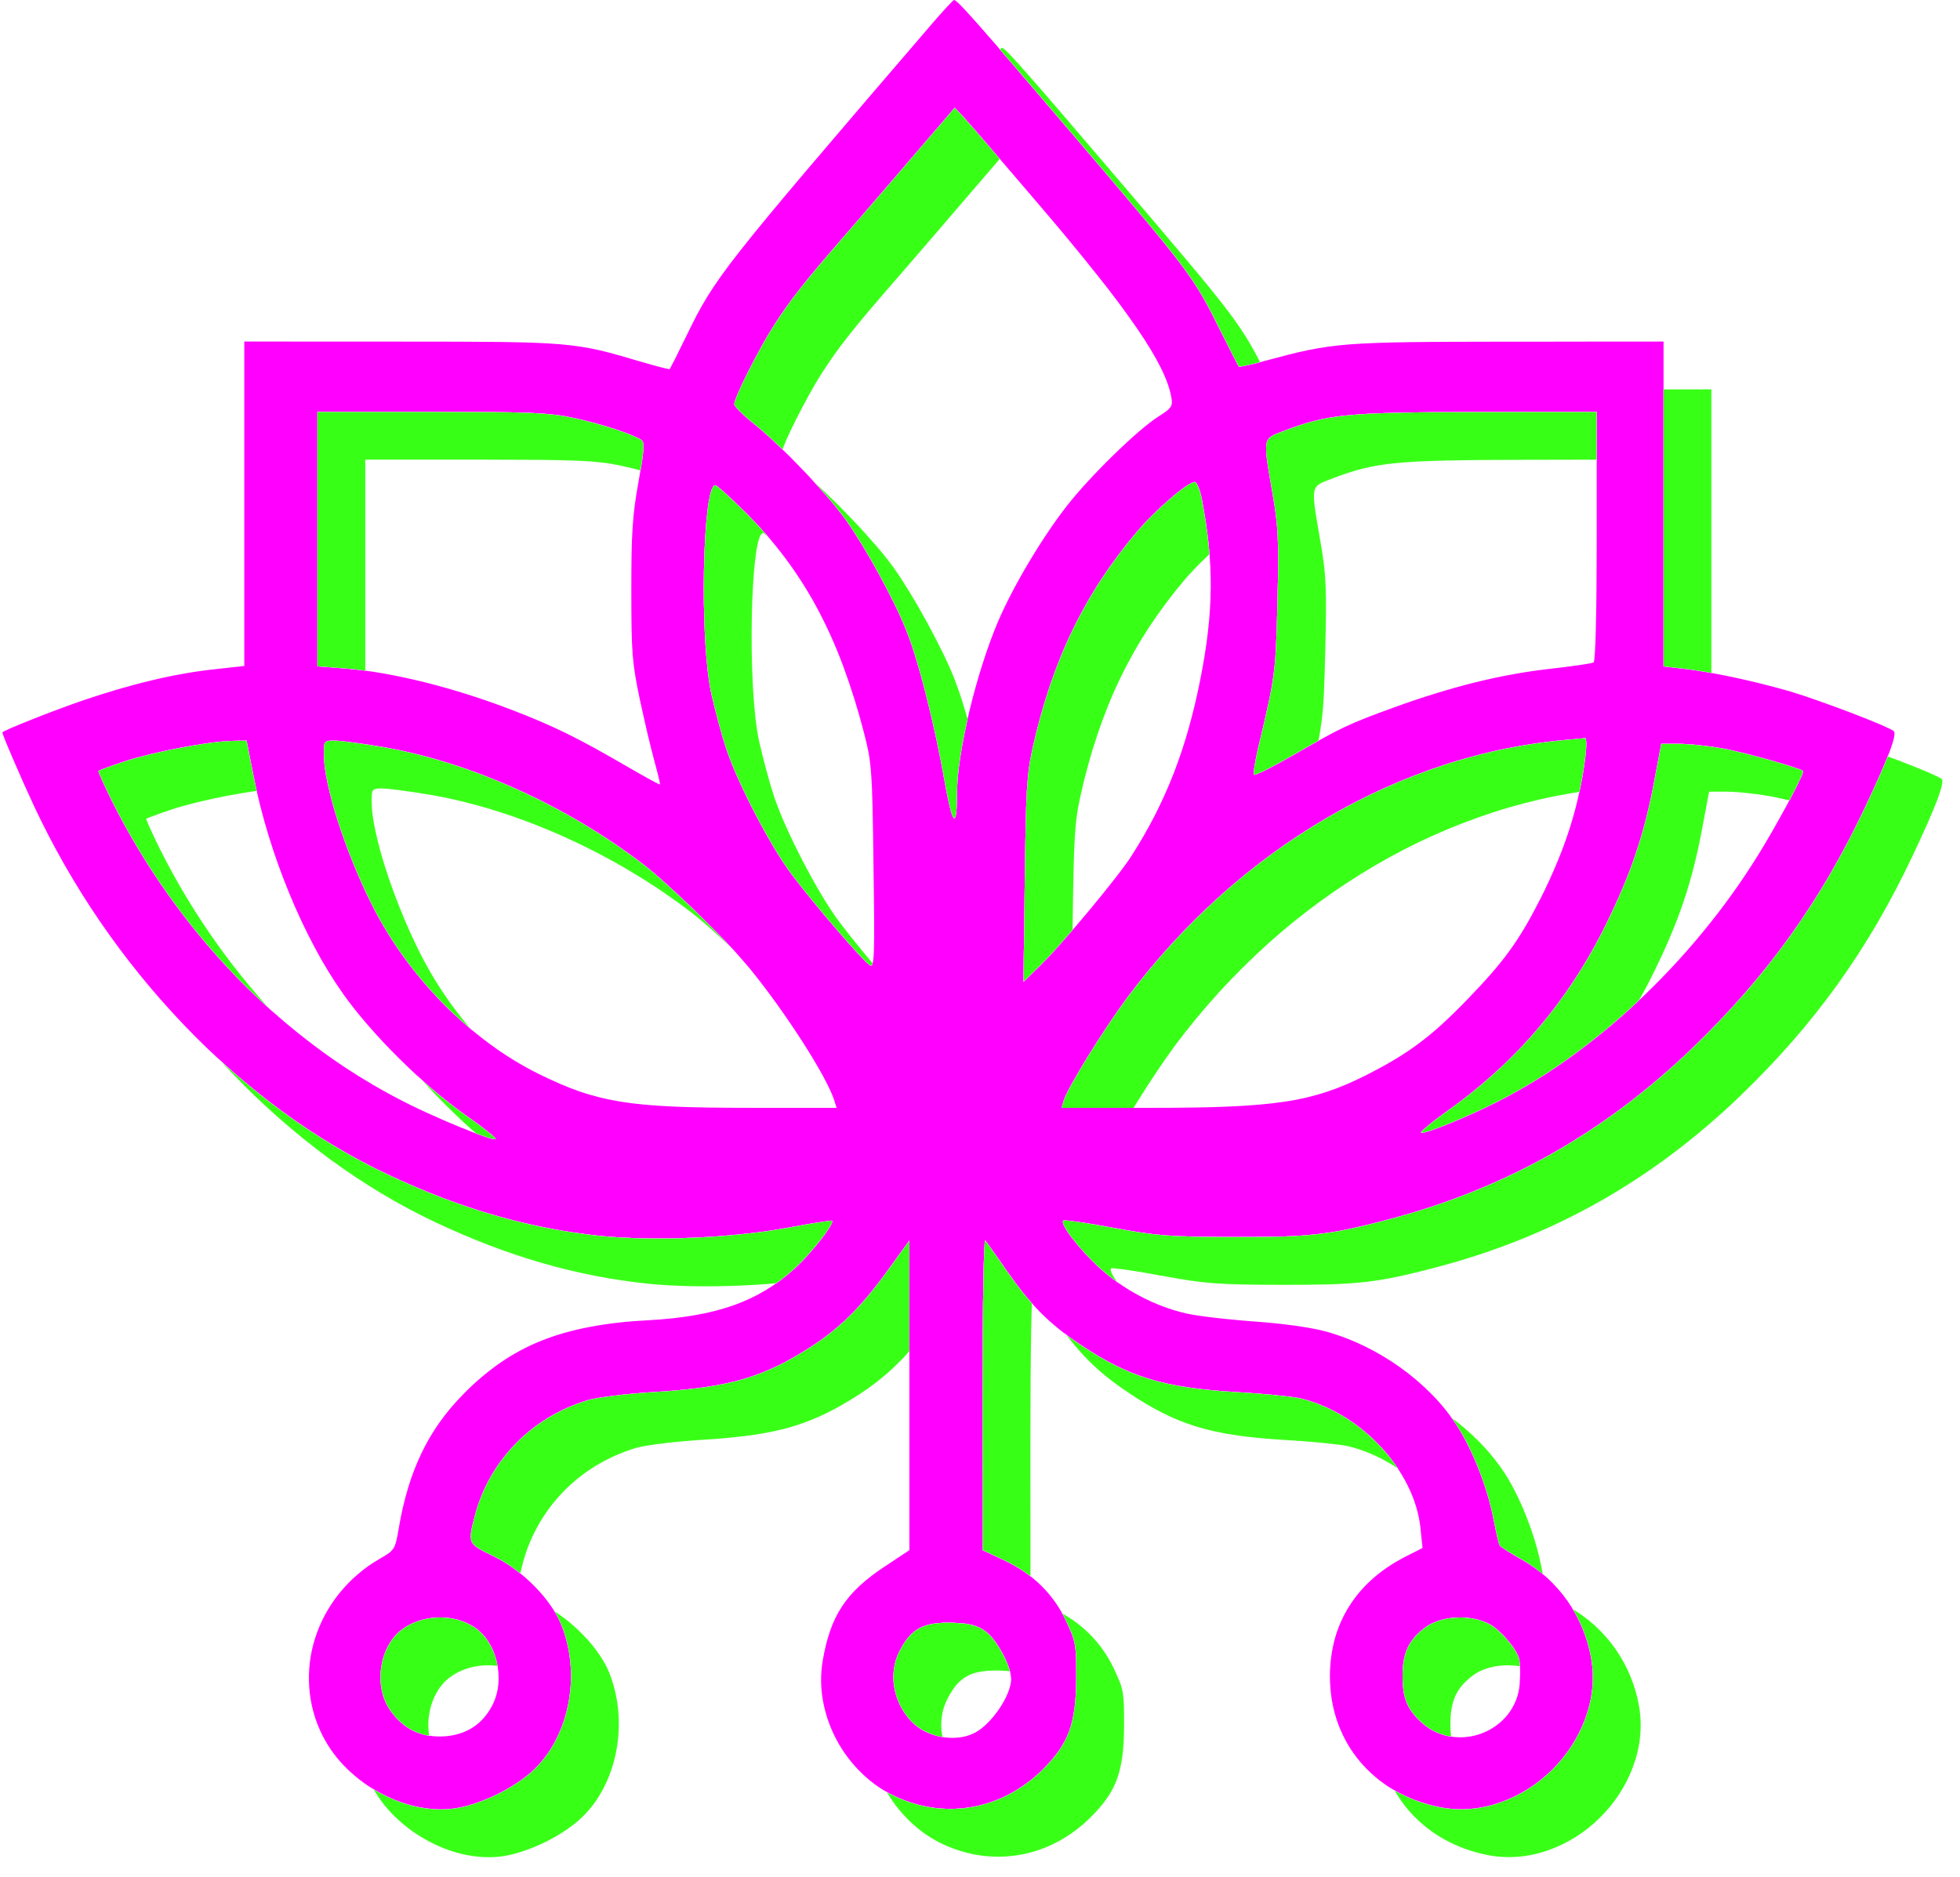
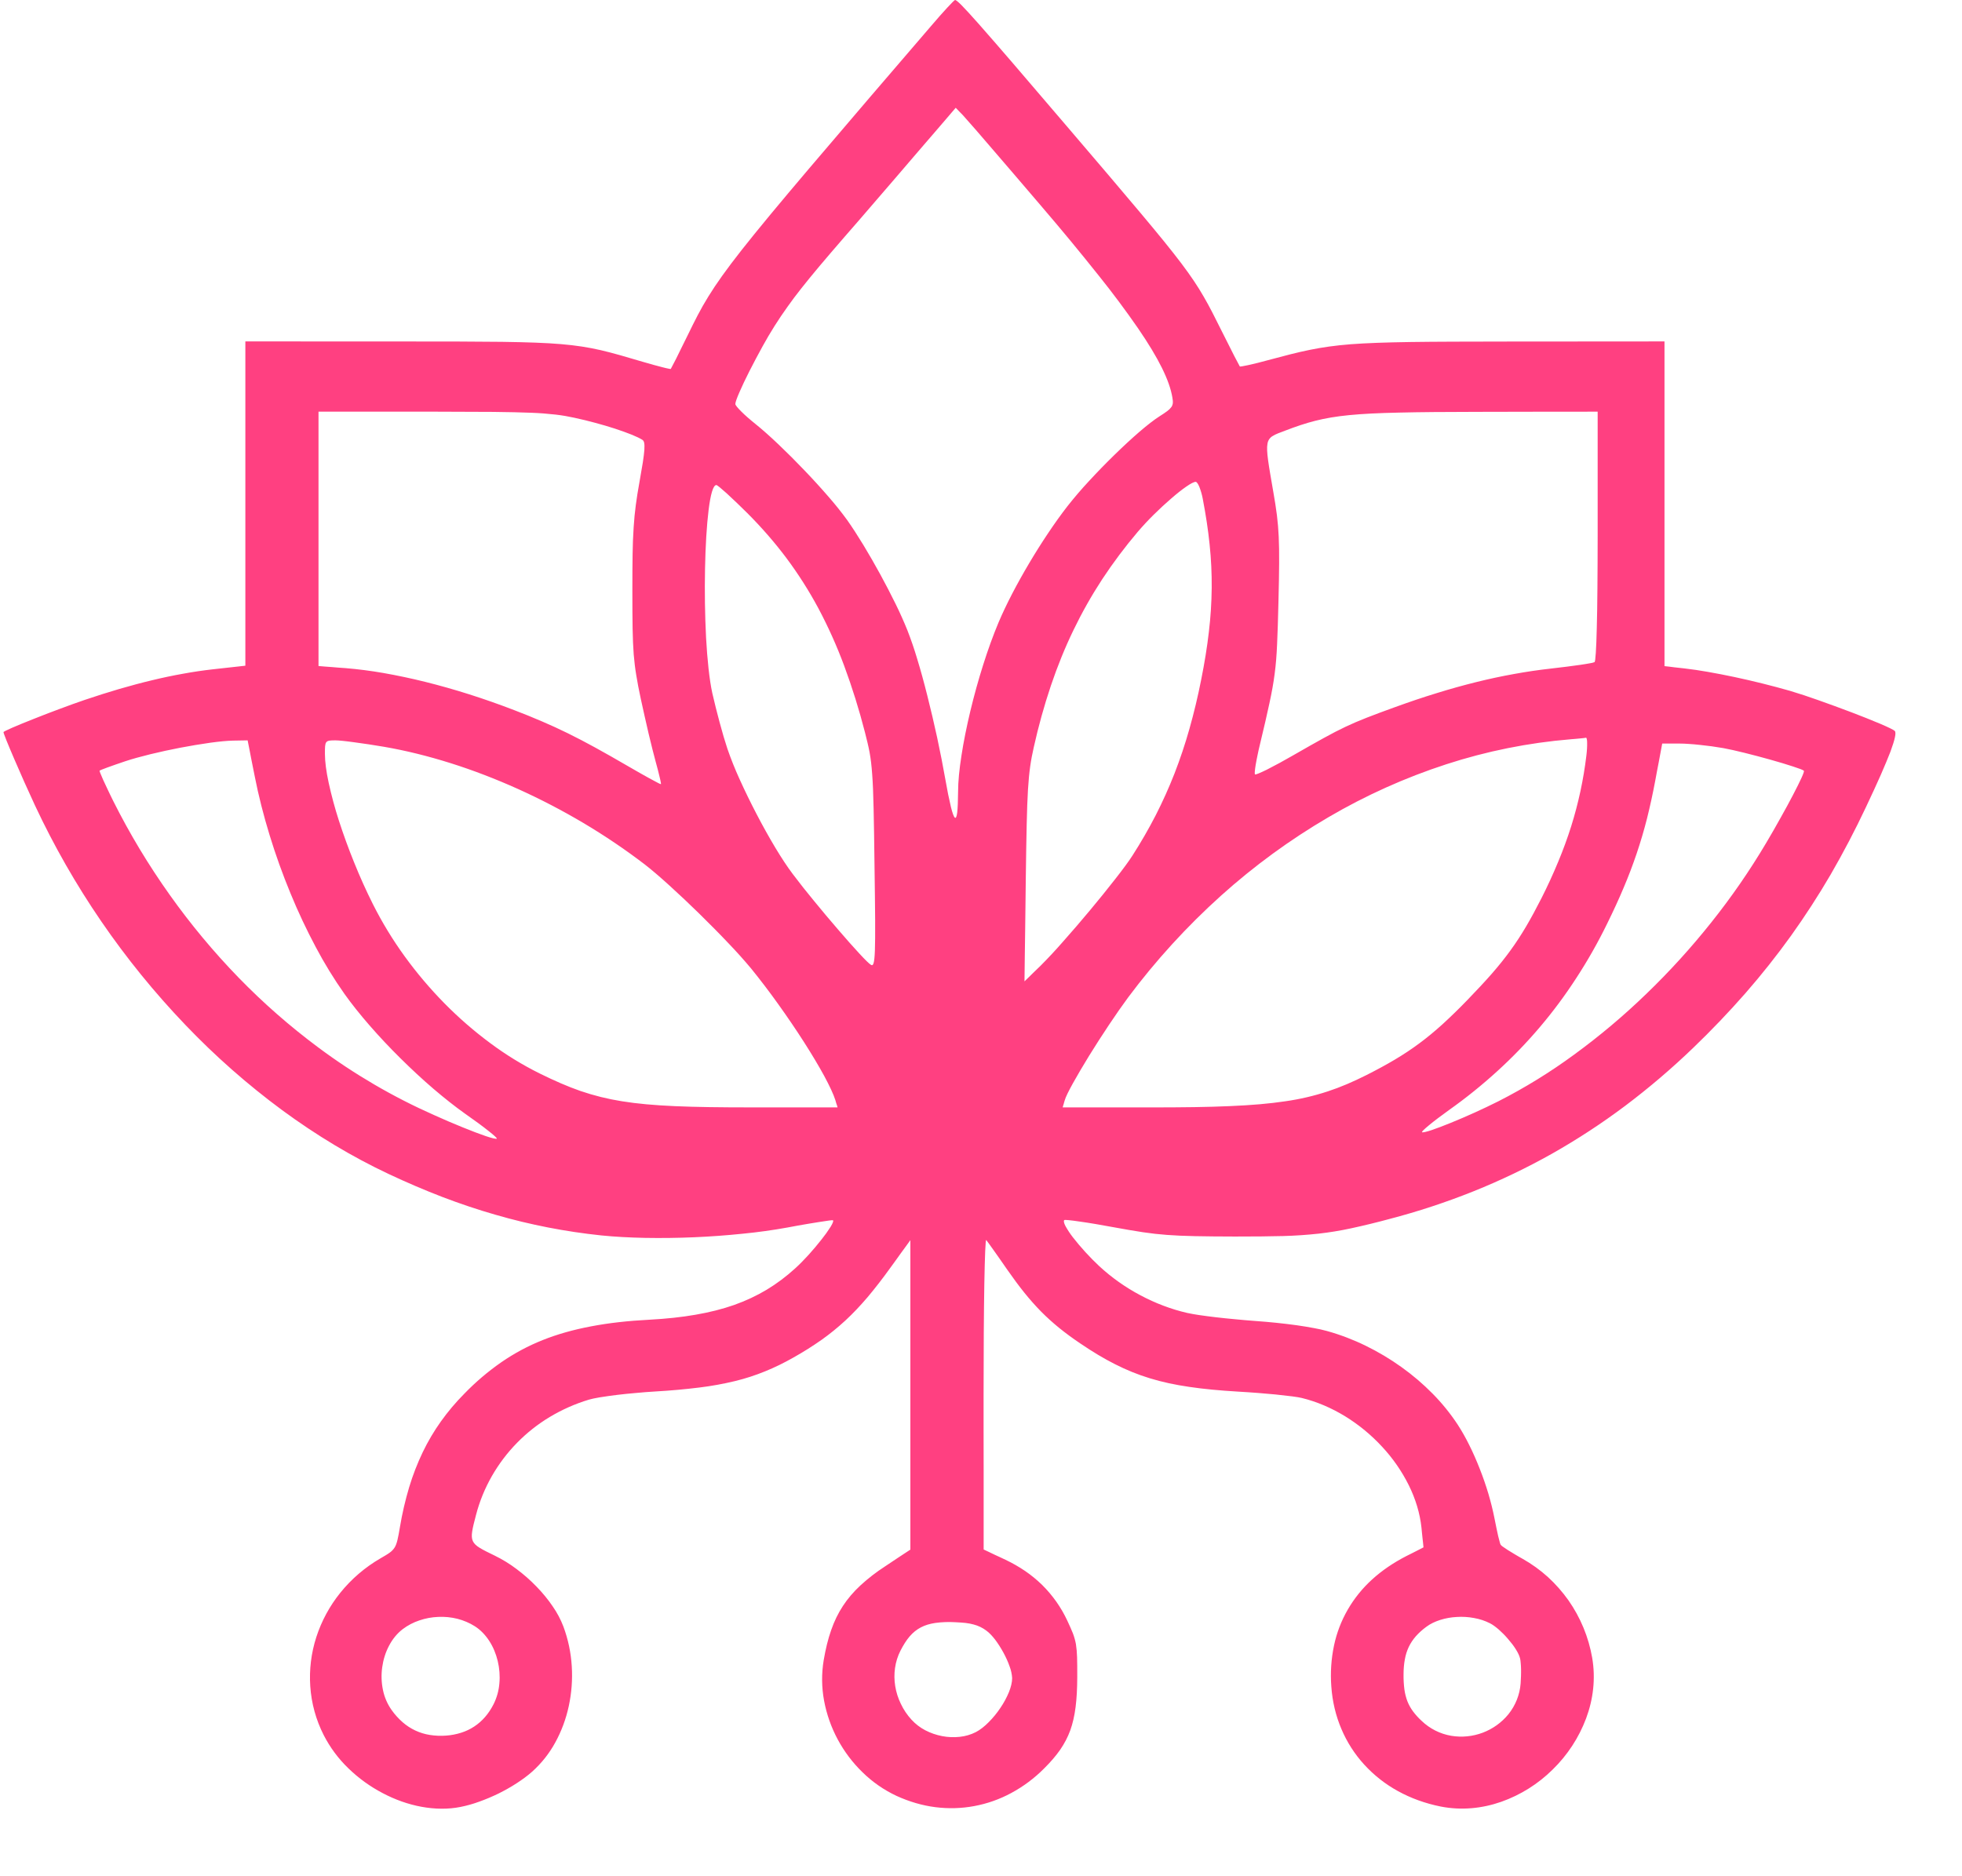
- <svg xmlns="http://www.w3.org/2000/svg" viewBox="15 17.641 124 119" width="164px" height="157px" style="color: #ff00ff; filter: drop-shadow(4px 4px 0px rgb(57 255 20));">
+ <svg xmlns="http://www.w3.org/2000/svg" viewBox="15 17.641 124 119" width="160px" height="153px" style="color: #ff4081;);">
  <path d="M73.832 19.293a1893.685 1893.685 0 0 0-7.742 9.047c-1.93 2.273-3.274 3.898-4.266 5.156-.988 1.258-1.62 2.149-2.117 2.957-.5.805-.86 1.531-1.309 2.453-.14.285-.277.563-.402.813-.121.254-.238.48-.332.676a20.107 20.107 0 0 1-.34.652c-.008.008-.062 0-.156-.02s-.227-.047-.383-.09c-.16-.039-.351-.09-.558-.148-.207-.059-.43-.121-.668-.191-1.079-.32-1.895-.559-2.684-.743-.79-.18-1.55-.3-2.516-.382-.96-.082-2.129-.121-3.734-.145-1.602-.02-3.64-.023-6.348-.023H35.31l-2.485-.004H30.34v20.574l-.527.059-.524.058-1.055.117c-.59.067-1.203.157-1.84.274-.636.113-1.292.25-1.968.414-.676.16-1.371.348-2.086.555-.715.21-1.445.441-2.195.695-.47.16-1.024.36-1.594.574a64.38 64.38 0 0 0-1.684.649c-.523.207-.992.398-1.328.546-.336.149-.539.246-.539.274 0 .039.07.234.191.535.118.297.29.7.485 1.156.195.453.418.961.644 1.473.227.508.461 1.02.676 1.484a52.041 52.041 0 0 0 9.54 13.926 47.507 47.507 0 0 0 6.14 5.41c2.164 1.59 4.426 2.953 6.75 4.047a51.197 51.197 0 0 0 3.414 1.461c1.129.43 2.242.805 3.36 1.125 1.112.324 2.226.59 3.343.809a39.04 39.04 0 0 0 3.375.504c.84.085 1.781.136 2.777.156a51.632 51.632 0 0 0 6.203-.266 34.786 34.786 0 0 0 2.836-.394 59.177 59.177 0 0 1 2.633-.442c.149-.02.235-.023.246-.015.043.043-.02.195-.152.414a9.01 9.01 0 0 1-.582.812c-.242.313-.527.645-.813.965-.289.316-.582.617-.851.86-.57.519-1.168.968-1.809 1.355-.64.383-1.324.703-2.07.969-.746.261-1.555.464-2.441.617-.891.156-1.856.258-2.926.316-1.36.07-2.582.207-3.703.422-1.118.211-2.13.496-3.07.871-.938.375-1.801.84-2.618 1.403a15.82 15.82 0 0 0-2.351 2 14.205 14.205 0 0 0-1.489 1.765 13.256 13.256 0 0 0-1.148 1.945 15.518 15.518 0 0 0-.856 2.207 20.834 20.834 0 0 0-.59 2.543c-.058.348-.105.61-.156.817-.05.207-.105.36-.183.484a1.184 1.184 0 0 1-.325.332c-.144.106-.332.211-.578.356a9.157 9.157 0 0 0-2.543 2.183 8.797 8.797 0 0 0-1.52 2.813 8.33 8.33 0 0 0-.382 3.113 7.995 7.995 0 0 0 .852 3.098 7.95 7.95 0 0 0 1.574 2.117 9.294 9.294 0 0 0 2.168 1.566c.789.418 1.629.715 2.469.868.84.152 1.68.167 2.472.007a7.941 7.941 0 0 0 1.188-.336c.406-.144.82-.32 1.222-.515.399-.2.79-.418 1.149-.653.36-.234.691-.476.976-.73a6.93 6.93 0 0 0 1.473-1.86c.39-.71.68-1.492.855-2.308.176-.82.243-1.676.188-2.527a8.74 8.74 0 0 0-.531-2.516 5.919 5.919 0 0 0-.68-1.281c-.289-.43-.64-.856-1.031-1.258a10.34 10.34 0 0 0-1.262-1.11 8.299 8.299 0 0 0-1.379-.847c-.414-.2-.722-.352-.95-.492-.226-.137-.366-.27-.44-.43-.075-.16-.083-.352-.043-.613.039-.266.125-.598.242-1.043.226-.871.566-1.695 1.004-2.465a10.426 10.426 0 0 1 3.672-3.754c.77-.46 1.605-.836 2.492-1.102.152-.046.386-.093.675-.144a30.829 30.829 0 0 1 2.246-.273c.43-.043.876-.075 1.317-.102a41.754 41.754 0 0 0 2.773-.25 19.813 19.813 0 0 0 2.243-.406 13.283 13.283 0 0 0 1.918-.621c.609-.246 1.199-.536 1.804-.88a20.824 20.824 0 0 0 1.774-1.116c.539-.383 1.031-.786 1.511-1.227.48-.445.942-.934 1.415-1.488.468-.559.953-1.18 1.468-1.899l.309-.426.308-.43.313-.429.309-.426v19.633l-.399.262-.402.265-.797.532a11.66 11.66 0 0 0-1.567 1.21c-.44.41-.808.837-1.113 1.305-.305.465-.55.97-.746 1.535-.2.567-.351 1.192-.473 1.903a7.401 7.401 0 0 0 .024 2.574 8.502 8.502 0 0 0 2.441 4.543 7.787 7.787 0 0 0 2.157 1.496c.804.367 1.632.61 2.46.715.829.105 1.66.082 2.47-.07a7.963 7.963 0 0 0 2.343-.828 8.831 8.831 0 0 0 2.094-1.567c.406-.402.738-.789 1.011-1.18.27-.394.48-.796.641-1.234.156-.441.266-.918.336-1.473.07-.55.102-1.171.105-1.894 0-.524 0-.93-.011-1.266a6.504 6.504 0 0 0-.074-.836 3.967 3.967 0 0 0-.192-.683c-.09-.23-.207-.485-.355-.805a7.845 7.845 0 0 0-1.594-2.262 8.117 8.117 0 0 0-1.07-.879 9.342 9.342 0 0 0-1.254-.718l-.348-.164-.348-.16-.343-.165-.348-.164v-4.957l-.004-2.476v-2.48c0-1.36.004-2.657.012-3.833.008-1.176.02-2.23.035-3.11.016-.882.035-1.589.055-2.07.02-.48.043-.734.066-.707.02.028.074.102.156.208l.301.421c.121.168.258.364.406.575.145.207.305.433.461.664.38.543.735 1.027 1.09 1.468.352.438.703.832 1.063 1.2.363.367.742.707 1.148 1.039.406.328.844.652 1.332.98.777.528 1.5.965 2.223 1.328.718.364 1.437.657 2.203.89.765.235 1.582.411 2.496.544.914.137 1.93.23 3.094.3.433.024.867.055 1.289.087a40.742 40.742 0 0 1 2.148.215c.27.035.477.07.602.101.965.234 1.898.64 2.761 1.168a11.119 11.119 0 0 1 2.34 1.93 10.355 10.355 0 0 1 1.688 2.437c.43.867.707 1.781.805 2.695l.03.313.032.309.035.316.031.309-.27.14-.538.274-.274.136c-.828.426-1.558.922-2.183 1.493a7.954 7.954 0 0 0-1.54 1.91 7.731 7.731 0 0 0-.87 2.273 9.264 9.264 0 0 0-.172 2.594c.066.96.285 1.871.64 2.703a7.903 7.903 0 0 0 1.446 2.258 8.316 8.316 0 0 0 2.14 1.683c.817.45 1.727.782 2.715.98 1.309.255 2.617.126 3.836-.3a8.813 8.813 0 0 0 3.266-2.05 8.893 8.893 0 0 0 2.117-3.239c.453-1.21.613-2.527.387-3.848a9.06 9.06 0 0 0-1.504-3.644 9.344 9.344 0 0 0-1.301-1.477 8.97 8.97 0 0 0-1.61-1.16c-.18-.097-.347-.2-.507-.293-.16-.097-.305-.183-.434-.265-.125-.082-.23-.153-.312-.211a.573.573 0 0 1-.137-.121.813.813 0 0 1-.063-.184c-.027-.094-.058-.223-.097-.375a11.147 11.147 0 0 1-.11-.512c-.039-.187-.082-.39-.12-.594-.098-.5-.227-1.023-.383-1.554a19.7 19.7 0 0 0-.551-1.594c-.207-.527-.43-1.039-.668-1.512a12.868 12.868 0 0 0-.735-1.3 12.93 12.93 0 0 0-1.582-1.954 15.064 15.064 0 0 0-1.98-1.691 15.833 15.833 0 0 0-2.27-1.355 14.35 14.35 0 0 0-2.449-.934 9.33 9.33 0 0 0-.836-.188 25.72 25.72 0 0 0-1.094-.18 40.224 40.224 0 0 0-2.605-.269 51.614 51.614 0 0 1-1.281-.11 47.27 47.27 0 0 1-1.242-.128 37.65 37.65 0 0 1-1.067-.14 12.643 12.643 0 0 1-.746-.133 11.48 11.48 0 0 1-1.508-.458c-.5-.187-.996-.414-1.472-.668a12.371 12.371 0 0 1-2.606-1.847 16.117 16.117 0 0 1-1.676-1.836 5.604 5.604 0 0 1-.465-.707c-.097-.192-.125-.324-.074-.375.016-.016.117-.012.285.004.168.015.407.047.696.09.293.039.633.093 1.008.156.37.062.78.137 1.207.215a60.65 60.65 0 0 0 1.789.304c.527.079 1.011.133 1.535.172.523.04 1.09.063 1.777.078.692.016 1.504.02 2.527.024 1.22 0 2.204-.008 3.06-.031a27.474 27.474 0 0 0 2.257-.153 20.662 20.662 0 0 0 2.047-.336 48.885 48.885 0 0 0 2.426-.59 44.634 44.634 0 0 0 5.347-1.761 42.256 42.256 0 0 0 4.98-2.387 43.059 43.059 0 0 0 4.633-3.031 46.976 46.976 0 0 0 4.329-3.692 55.822 55.822 0 0 0 3.312-3.468 49.244 49.244 0 0 0 2.879-3.63 50.142 50.142 0 0 0 2.516-3.886 57.29 57.29 0 0 0 2.23-4.258c.375-.793.691-1.48.95-2.066.257-.59.46-1.078.613-1.473.144-.398.242-.7.285-.918.047-.219.039-.351-.016-.402-.078-.07-.41-.23-.902-.442a57.272 57.272 0 0 0-1.828-.73c-.692-.262-1.434-.535-2.121-.777a36.517 36.517 0 0 0-1.778-.586 54.289 54.289 0 0 0-3.531-.879 48.341 48.341 0 0 0-1.715-.332 23.874 23.874 0 0 0-1.465-.215l-.633-.07-.312-.04-.316-.035V39.301l-2.461.004h-2.461l-2.457.004h-2.461c-2.645.004-4.664.007-6.266.03-1.605.024-2.797.067-3.789.141-.992.079-1.789.192-2.598.356-.812.164-1.64.383-2.703.668a23.531 23.531 0 0 1-1.203.3c-.16.036-.289.06-.383.075-.093.016-.148.02-.156.008a29.962 29.962 0 0 1-.355-.672c-.102-.2-.22-.434-.348-.692a79.19 79.19 0 0 1-.418-.828c-.45-.902-.785-1.578-1.168-2.234-.379-.66-.805-1.297-1.422-2.117-.617-.817-1.433-1.82-2.594-3.203-1.16-1.387-2.671-3.153-4.68-5.508-1.398-1.64-2.53-2.961-3.44-4.02a272.265 272.265 0 0 0-2.122-2.441c-.523-.59-.875-.973-1.11-1.211-.237-.234-.355-.324-.402-.32-.015 0-.07.047-.156.132-.086.086-.199.207-.34.356-.136.148-.296.328-.472.523-.172.2-.364.414-.555.641m7.059 11.504a151.52 151.52 0 0 1 3.582 4.336 58.05 58.05 0 0 1 2.488 3.336c.66.965 1.16 1.793 1.516 2.515.355.72.57 1.332.66 1.868.023.14.039.25.031.347a.526.526 0 0 1-.09.262 1.205 1.205 0 0 1-.266.262c-.12.093-.285.199-.492.332-.332.21-.773.554-1.265.976-.493.426-1.043.934-1.594 1.473a43.455 43.455 0 0 0-1.625 1.672 25.487 25.487 0 0 0-1.348 1.574c-.398.512-.812 1.09-1.222 1.703a39.76 39.76 0 0 0-1.204 1.91 39.73 39.73 0 0 0-1.085 1.946c-.329.636-.622 1.25-.86 1.812-.34.809-.672 1.727-.976 2.688-.305.96-.582 1.964-.817 2.945-.234.984-.43 1.945-.562 2.816-.137.871-.215 1.653-.215 2.282-.004.609-.024 1.054-.055 1.332-.035.277-.086.386-.152.328-.067-.055-.149-.278-.246-.664a26.572 26.572 0 0 1-.336-1.66 76.29 76.29 0 0 0-.54-2.758 81.86 81.86 0 0 0-.624-2.66c-.211-.844-.43-1.637-.645-2.34a22.878 22.878 0 0 0-.617-1.801 24.472 24.472 0 0 0-.742-1.66 48.94 48.94 0 0 0-2.047-3.746c-.36-.59-.707-1.13-1.027-1.582a21.393 21.393 0 0 0-1.153-1.446 44.776 44.776 0 0 0-1.558-1.71 47.283 47.283 0 0 0-1.657-1.657c-.539-.512-1.043-.96-1.468-1.3-.172-.141-.34-.278-.489-.41a8.144 8.144 0 0 1-.402-.376 3.846 3.846 0 0 1-.27-.293c-.066-.082-.101-.144-.101-.176 0-.105.098-.378.262-.753.16-.372.386-.848.644-1.356.258-.508.547-1.05.828-1.562a24.735 24.735 0 0 1 1.582-2.508c.262-.371.543-.746.871-1.16.329-.418.7-.871 1.149-1.407.45-.535.973-1.144 1.601-1.87.235-.27.536-.614.875-1.005.336-.394.715-.832 1.114-1.293.394-.46.808-.937 1.215-1.41.402-.472.8-.933 1.168-1.363l.668-.777.668-.774.667-.777.665-.778.117.118.113.12.117.118.113.117a110.75 110.75 0 0 1 1.668 1.914l1.555 1.809c.57.664 1.184 1.383 1.813 2.12M51.227 44.149c.425.09.867.2 1.304.317.434.117.864.242 1.254.37.395.13.754.259 1.055.38.297.12.535.234.687.332.051.035.09.094.11.191.02.098.023.239.011.442-.015.199-.046.457-.097.793-.055.336-.125.75-.215 1.257-.094.524-.172.989-.23 1.446-.06.457-.106.91-.137 1.41a32.68 32.68 0 0 0-.067 1.7c-.011.648-.015 1.401-.015 2.312 0 .98.004 1.761.015 2.414.012.648.035 1.172.07 1.644.04.473.09.89.165 1.336.07.446.164.918.285 1.488.074.348.156.72.242 1.094.082.375.168.754.254 1.11.086.359.168.695.242.992.074.3.14.554.195.75.055.195.102.383.149.554.043.172.082.329.113.461.031.13.059.239.07.317.016.078.02.125.012.133a.942.942 0 0 1-.183-.079 35.955 35.955 0 0 1-1.148-.629c-.255-.144-.532-.304-.821-.472a95.651 95.651 0 0 0-2.031-1.152 44.616 44.616 0 0 0-1.723-.899 34 34 0 0 0-1.633-.75 44.224 44.224 0 0 0-1.762-.715 50.86 50.86 0 0 0-2.855-1.004 45.68 45.68 0 0 0-2.8-.793 39.106 39.106 0 0 0-2.653-.562 26.924 26.924 0 0 0-2.406-.309l-.426-.03-.426-.036-.426-.031-.426-.035V43.758h7.215c1.578.004 2.832.008 3.852.015 1.02.012 1.8.028 2.437.055a20.37 20.37 0 0 1 1.547.117c.43.051.797.117 1.196.203m64.886 7.493c0 1.23-.008 2.34-.015 3.312-.008.977-.02 1.817-.04 2.504-.015.691-.038 1.23-.062 1.602-.023.367-.05.57-.082.59a1.259 1.259 0 0 1-.281.07c-.153.031-.367.062-.617.101-.254.035-.547.078-.868.117-.32.043-.664.083-1.02.122-.765.086-1.538.199-2.323.343-.79.141-1.59.313-2.407.516-.816.203-1.652.434-2.503.7-.856.26-1.73.558-2.625.882-.735.266-1.305.477-1.801.672-.496.195-.918.375-1.348.578-.43.203-.867.43-1.398.723-.528.289-1.149.644-1.946 1.101a34.54 34.54 0 0 1-1.644.895 9.035 9.035 0 0 1-.528.242c-.128.055-.21.074-.226.059-.016-.016-.02-.082-.012-.184a5.49 5.49 0 0 1 .055-.422c.031-.172.066-.371.113-.59.043-.219.098-.457.156-.699.258-1.082.454-1.906.602-2.613.152-.703.258-1.282.332-1.867.078-.583.125-1.172.156-1.895.035-.723.059-1.578.086-2.695.024-.98.04-1.77.043-2.434.004-.66-.004-1.2-.027-1.684a17.76 17.76 0 0 0-.113-1.355 29.95 29.95 0 0 0-.223-1.445c-.152-.887-.27-1.543-.336-2.035-.066-.493-.086-.825-.04-1.059a.664.664 0 0 1 .333-.492c.18-.117.437-.207.781-.336.692-.266 1.29-.469 1.926-.63.637-.16 1.309-.276 2.152-.358.84-.082 1.852-.133 3.164-.16 1.309-.032 2.922-.044 4.965-.047l3.813-.008h1.902l1.906-.004v7.883m-25.05-2.368c.195 1.02.343 1.977.437 2.91.098.934.14 1.837.133 2.75a25.621 25.621 0 0 1-.18 2.797c-.11.961-.273 1.961-.488 3.036a39.395 39.395 0 0 1-.746 3.12 31.161 31.161 0 0 1-.946 2.829c-.355.906-.75 1.781-1.187 2.64a30.9 30.9 0 0 1-1.473 2.555c-.215.34-.597.86-1.074 1.469a76.18 76.18 0 0 1-1.625 2.012 79.82 79.82 0 0 1-1.73 2.011 30.987 30.987 0 0 1-1.387 1.489l-.258.25-.262.254-.257.253-.262.254.02-1.62.023-1.622.02-1.617.019-1.621c.02-1.414.035-2.543.058-3.465.02-.922.047-1.637.082-2.227.036-.59.082-1.054.141-1.472.059-.422.133-.797.227-1.211a38.117 38.117 0 0 1 1.086-3.91c.418-1.235.89-2.403 1.433-3.524a28.68 28.68 0 0 1 1.82-3.222 31.184 31.184 0 0 1 2.258-3.012 18.08 18.08 0 0 1 1.012-1.086c.367-.363.746-.715 1.106-1.023.355-.31.69-.575.964-.762.27-.188.48-.297.59-.297.035 0 .07.031.11.086.039.05.078.129.12.226a4.214 4.214 0 0 1 .216.75m-28.895.91c.914.915 1.738 1.86 2.488 2.86a25.52 25.52 0 0 1 2.028 3.187 30.027 30.027 0 0 1 1.636 3.645 42.64 42.64 0 0 1 1.32 4.23c.122.485.22.872.294 1.274.074.406.125.832.164 1.387.043.554.07 1.242.09 2.171.023.934.039 2.11.058 3.645.02 1.441.035 2.566.04 3.438.003.87 0 1.488-.016 1.921-.016.434-.043.68-.086.813-.04.129-.094.14-.16.101-.106-.058-.376-.324-.743-.722-.367-.399-.84-.926-1.34-1.512a82.643 82.643 0 0 1-1.539-1.832 48.185 48.185 0 0 1-1.34-1.695c-.34-.45-.722-1.031-1.117-1.688a40.534 40.534 0 0 1-1.183-2.125 43.623 43.623 0 0 1-1.075-2.207 21.82 21.82 0 0 1-.773-1.933c-.07-.215-.152-.477-.238-.762-.082-.29-.172-.602-.258-.922a49.961 49.961 0 0 1-.461-1.844c-.187-.86-.316-2.113-.395-3.508a62.606 62.606 0 0 1-.066-4.378c.027-1.434.106-2.762.227-3.735.12-.969.285-1.578.492-1.578.023 0 .097.05.21.14.11.09.259.22.438.38a44.358 44.358 0 0 1 1.305 1.25m53.23 15.39a24.897 24.897 0 0 1-.965 4.492 26.72 26.72 0 0 1-.824 2.25 33.11 33.11 0 0 1-1.058 2.305c-.344.676-.66 1.262-.98 1.805-.321.543-.641 1.035-.997 1.523-.351.485-.734.961-1.18 1.473-.445.508-.953 1.05-1.542 1.66a35.204 35.204 0 0 1-1.579 1.54c-.496.448-.976.847-1.468 1.21-.493.367-1 .703-1.551 1.031-.55.328-1.145.649-1.817.989-.84.421-1.624.761-2.445 1.03a15.58 15.58 0 0 1-2.683.626c-1.004.152-2.145.25-3.532.308-1.382.063-3.011.082-4.98.082H82.18l.03-.113.036-.113.031-.113.035-.114c.055-.199.243-.582.516-1.074.274-.496.633-1.101 1.027-1.746.399-.645.836-1.324 1.266-1.969.43-.644.852-1.25 1.219-1.746a44.604 44.604 0 0 1 5.883-6.445 41.569 41.569 0 0 1 6.812-4.977 38.048 38.048 0 0 1 7.477-3.36 34.711 34.711 0 0 1 7.886-1.585c.11-.008.22-.02.325-.027.105-.008.203-.02.293-.028.09-.008.164-.02.226-.023.063-.008.106-.016.13-.02.023-.004.038.024.05.078a.934.934 0 0 1 .023.239c.004.101 0 .226-.007.363-.008.137-.02.29-.04.45M30.934 66.89c.242 1.234.562 2.488.945 3.738a41.182 41.182 0 0 0 1.32 3.68 37.438 37.438 0 0 0 1.61 3.425 27.185 27.185 0 0 0 1.816 2.961c.45.633.992 1.313 1.594 2.004a38.232 38.232 0 0 0 1.949 2.074c.687.68 1.395 1.34 2.098 1.942.699.597 1.39 1.144 2.03 1.597.298.208.575.407.825.59.25.184.469.352.649.496.18.141.32.258.41.344.09.082.129.133.105.14-.066.028-.328-.038-.71-.167-.384-.13-.891-.324-1.458-.555a48.612 48.612 0 0 1-1.812-.777 38.066 38.066 0 0 1-7.352-4.297 42.01 42.01 0 0 1-5.043-4.422 44.733 44.733 0 0 1-4.37-5.254 45.026 45.026 0 0 1-3.575-5.941c-.125-.258-.25-.504-.356-.735-.109-.226-.207-.433-.285-.609-.078-.176-.14-.32-.18-.422-.042-.101-.058-.164-.05-.172.008-.008.062-.031.148-.066.09-.035.211-.082.36-.137.144-.05.32-.113.507-.18l.614-.21c.433-.145.988-.297 1.593-.446a39.578 39.578 0 0 1 3.805-.73c.574-.078 1.07-.125 1.434-.133l.23-.004.235-.004.23-.004.234-.004.114.57.109.57.113.567.114.57m8.199-1.87c1.383.238 2.8.59 4.226 1.039 1.426.449 2.856 1 4.27 1.636a42.064 42.064 0 0 1 4.16 2.164c1.348.801 2.648 1.68 3.879 2.621.41.317.95.778 1.547 1.32a69.069 69.069 0 0 1 1.914 1.805c.652.641 1.3 1.293 1.871 1.899a31.34 31.34 0 0 1 1.422 1.586 46.416 46.416 0 0 1 1.726 2.27c.57.796 1.125 1.613 1.622 2.39.5.781.94 1.52 1.285 2.152.343.637.593 1.172.71 1.543l.032.114.035.113.04.113.03.113h-5.511c-1.918 0-3.48-.02-4.801-.078-1.324-.058-2.41-.156-3.371-.312a15.68 15.68 0 0 1-2.63-.653c-.831-.289-1.651-.652-2.581-1.109a20.527 20.527 0 0 1-3.137-1.926 24.776 24.776 0 0 1-2.902-2.523 26.07 26.07 0 0 1-2.528-2.988 24.005 24.005 0 0 1-2.011-3.305 35.404 35.404 0 0 1-1.192-2.649 38.321 38.321 0 0 1-.968-2.66 25.394 25.394 0 0 1-.645-2.39c-.156-.72-.238-1.348-.238-1.832 0-.211 0-.371.011-.489.012-.12.032-.203.079-.257.043-.055.105-.082.203-.098.093-.016.222-.016.39-.016.094 0 .25.012.453.032.204.023.454.05.73.09.278.035.583.078.903.128.32.047.653.102.977.157m84.953.085c.336.06.809.168 1.336.297.523.13 1.101.282 1.64.434.543.152 1.051.305 1.43.43.387.125.649.222.7.273.027.023-.028.184-.149.45-.121.265-.3.632-.527 1.062-.223.433-.493.93-.79 1.457a56.9 56.9 0 0 1-.937 1.633 44.31 44.31 0 0 1-3.473 5.027 46.345 46.345 0 0 1-4.12 4.531 43.203 43.203 0 0 1-4.571 3.848 34.726 34.726 0 0 1-4.82 2.969 42.898 42.898 0 0 1-3.02 1.367c-.469.191-.89.351-1.207.457-.32.105-.535.156-.598.137-.027-.012.004-.055.079-.133.074-.074.195-.18.351-.309.153-.129.348-.281.563-.445.218-.164.465-.344.722-.531a31.987 31.987 0 0 0 3.067-2.473 30.025 30.025 0 0 0 4.992-5.887 32.018 32.018 0 0 0 1.953-3.441c.398-.809.75-1.57 1.059-2.309a30.121 30.121 0 0 0 1.48-4.39c.188-.758.363-1.547.52-2.391l.109-.59.113-.586.11-.59.109-.586h1.133c.156 0 .347.008.566.024.215.012.457.035.703.062a20.21 20.21 0 0 1 1.477.203m-79.191 55.711c.363.23.671.555.917.934.247.379.426.816.536 1.273.109.457.148.938.105 1.407a3.61 3.61 0 0 1-.371 1.336c-.156.304-.332.57-.539.808a3.303 3.303 0 0 1-1.512.996 4.104 4.104 0 0 1-.965.184 4.468 4.468 0 0 1-1.03-.043 3.427 3.427 0 0 1-1.719-.805 4.434 4.434 0 0 1-.696-.77 3.378 3.378 0 0 1-.555-1.284 4.203 4.203 0 0 1-.046-1.434c.066-.48.21-.945.43-1.36.214-.413.507-.78.87-1.058a3.654 3.654 0 0 1 1.059-.555c.383-.132.789-.207 1.2-.222.41-.02.82.023 1.214.12.39.102.766.259 1.102.473m64.375-.195c.175.086.37.23.574.406.199.176.402.38.586.598.187.215.36.438.492.652.133.211.226.407.266.567.019.07.035.168.042.285.012.113.02.25.024.398.004.145 0 .301-.004.457a8.875 8.875 0 0 1-.023.461 3.545 3.545 0 0 1-.774 1.953 3.866 3.866 0 0 1-3.625 1.368 3.584 3.584 0 0 1-1.883-.95 4.289 4.289 0 0 1-.55-.609 2.827 2.827 0 0 1-.352-.637 3.475 3.475 0 0 1-.188-.746 6.793 6.793 0 0 1-.054-.941c0-.352.027-.672.082-.961.05-.293.137-.555.25-.797.117-.242.265-.465.449-.676.188-.21.406-.41.668-.601.25-.188.547-.328.879-.434a4.168 4.168 0 0 1 1.05-.187c.364-.024.735 0 1.09.066.36.062.7.176 1 .328m-31.93.473c.177.125.368.328.556.57.183.242.367.531.527.824.16.293.297.598.394.88a2.5 2.5 0 0 1 .16.737c0 .258-.074.567-.206.895a5.551 5.551 0 0 1-.54.996 6 6 0 0 1-.742.906c-.265.27-.547.489-.816.63a2.93 2.93 0 0 1-1.024.3 3.709 3.709 0 0 1-1.117-.047 3.928 3.928 0 0 1-1.066-.37 3.194 3.194 0 0 1-.871-.669 4.034 4.034 0 0 1-.68-1.012 4.028 4.028 0 0 1-.355-1.12 3.802 3.802 0 0 1-.012-1.153 3.5 3.5 0 0 1 .344-1.094c.187-.363.375-.664.586-.91.21-.242.441-.43.71-.57.266-.14.57-.23.922-.282a6.496 6.496 0 0 1 1.239-.046c.254.011.472.027.664.046.195.024.363.055.515.098a2.284 2.284 0 0 1 .813.39" id="path6" style="stroke: none; fill-rule: evenodd; fill: currentcolor; fill-opacity: 1;" />
</svg>
